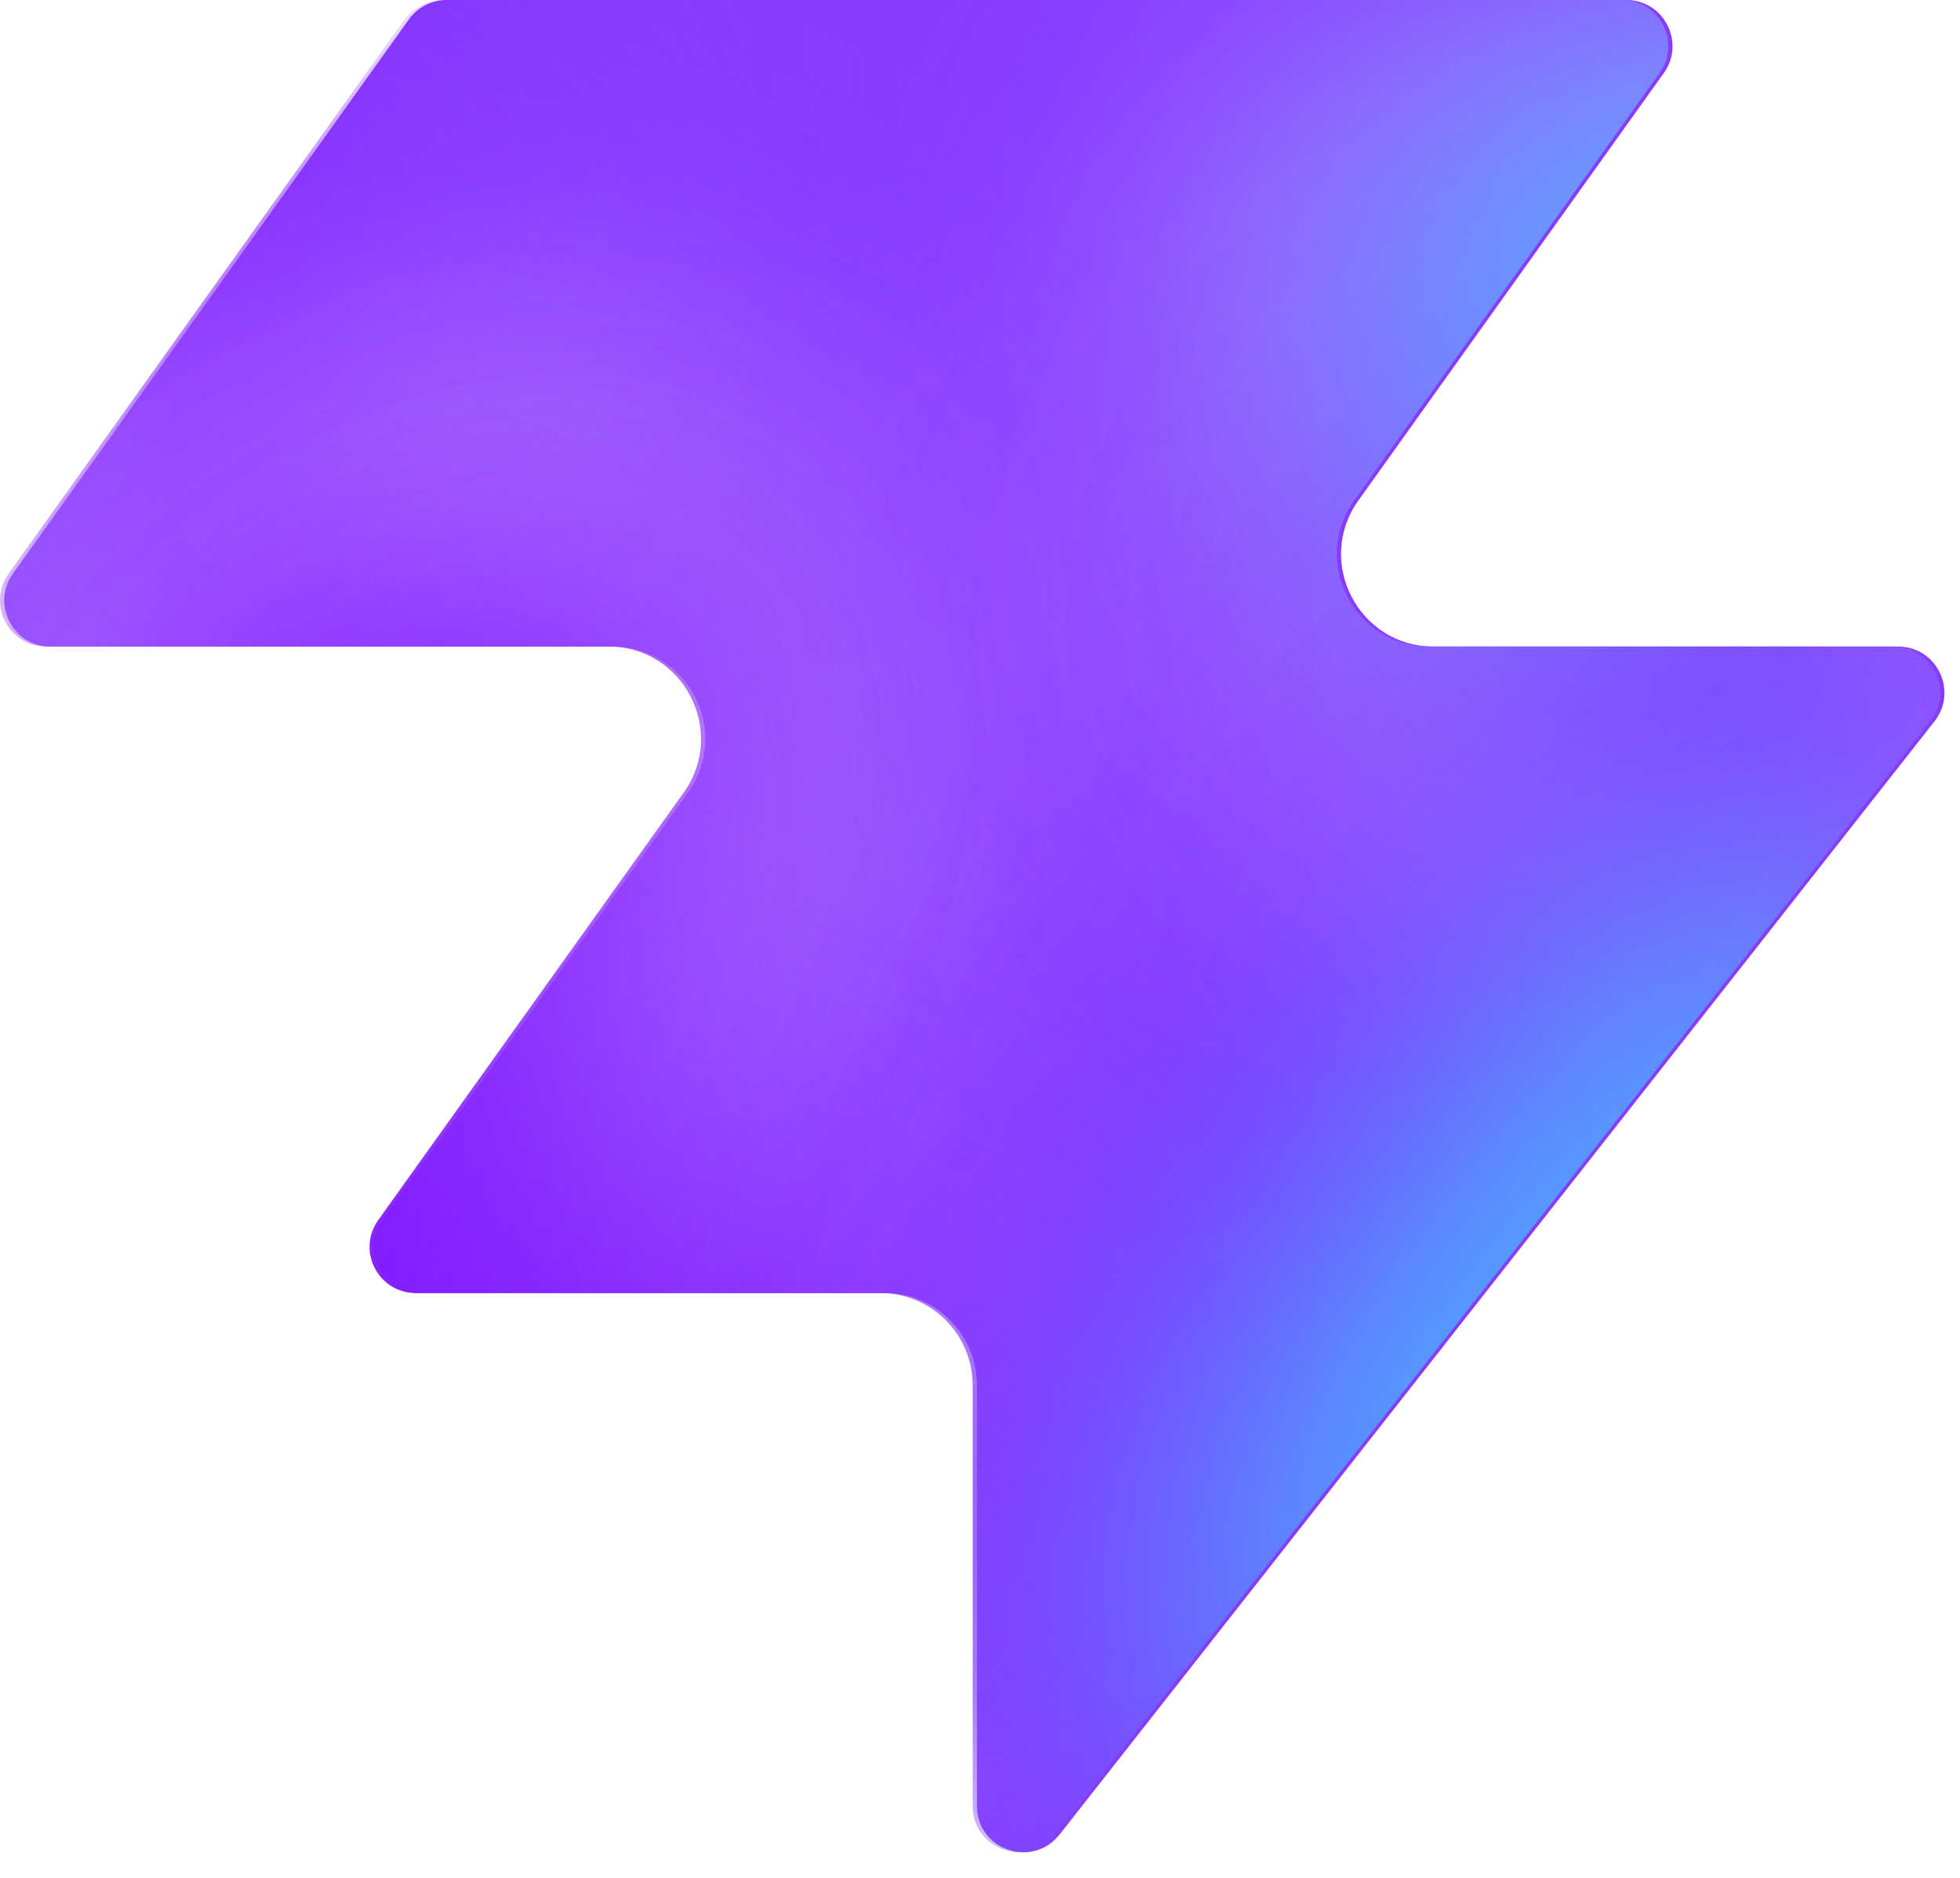
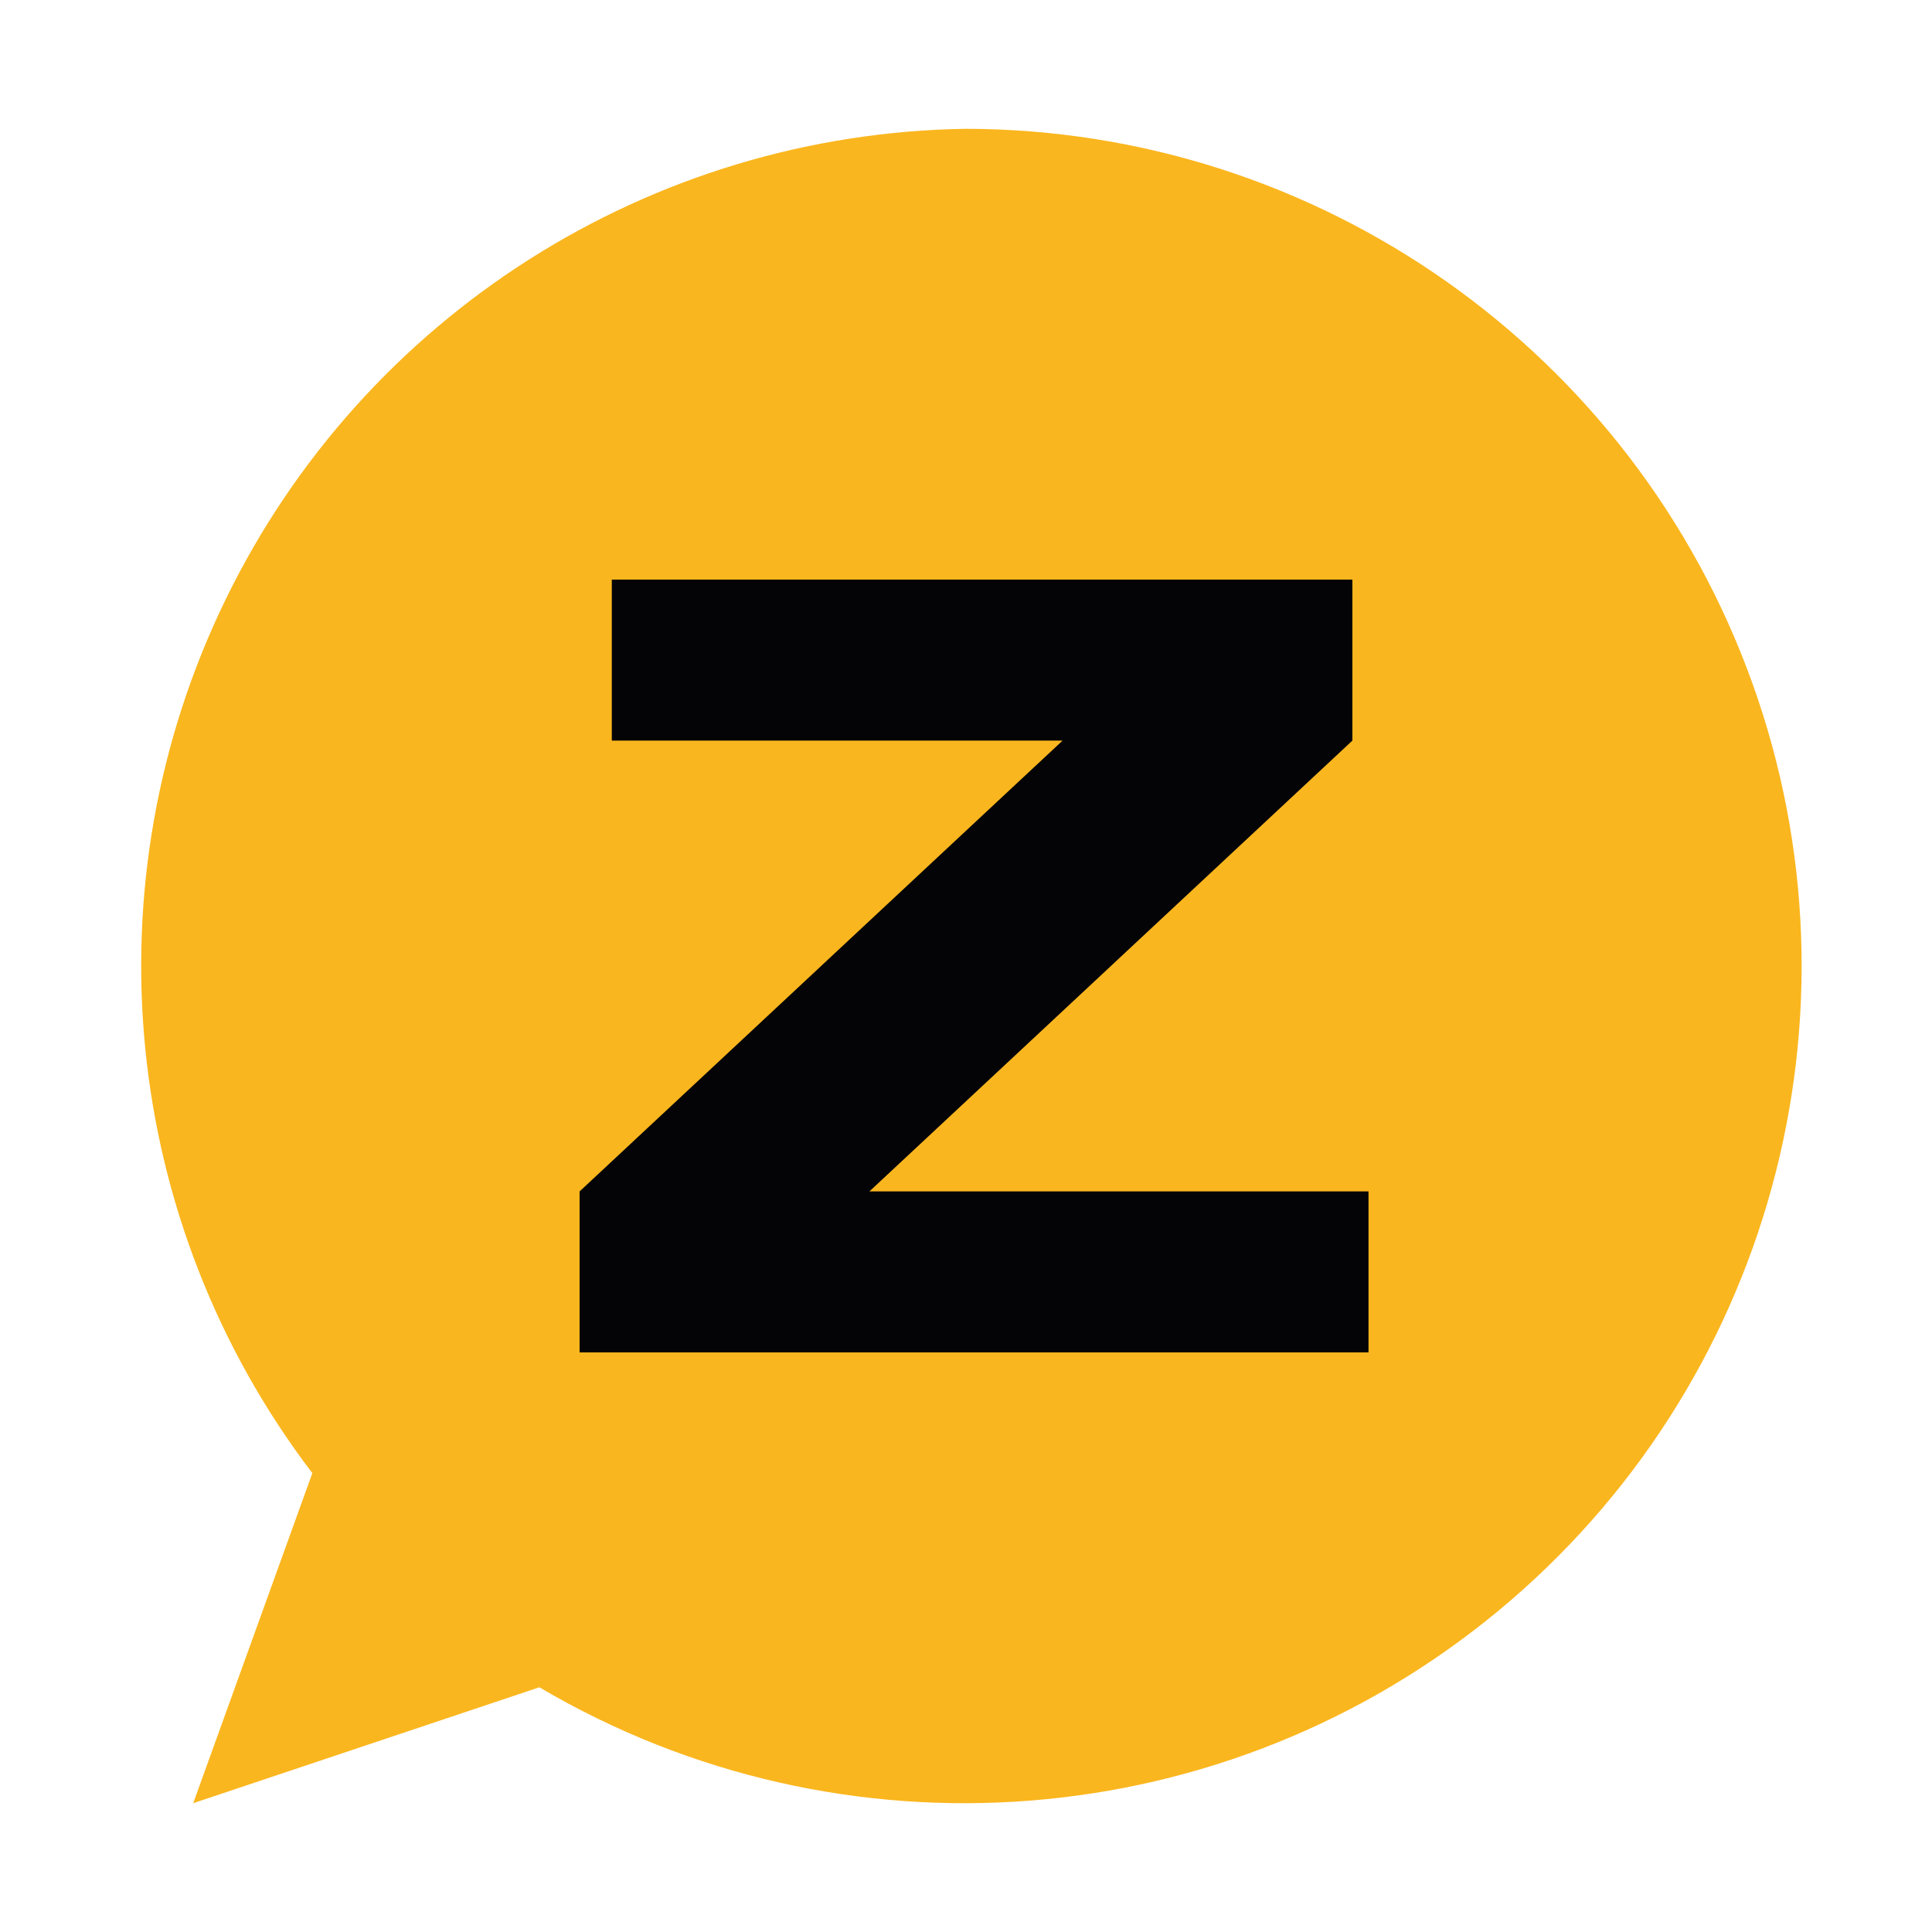
- <svg xmlns="http://www.w3.org/2000/svg" width="48" height="46" fill="none" viewBox="0 0 48 46">
-   <path fill="#863bff" d="M25.946 44.938c-.664.845-2.021.375-2.021-.698V33.937a2.26 2.26 0 0 0-2.262-2.262H10.287c-.92 0-1.456-1.04-.92-1.788l7.48-10.471c1.07-1.497 0-3.578-1.842-3.578H1.237c-.92 0-1.456-1.04-.92-1.788L10.013.474c.214-.297.556-.474.92-.474h28.894c.92 0 1.456 1.04.92 1.788l-7.48 10.471c-1.07 1.498 0 3.579 1.842 3.579h11.377c.943 0 1.473 1.088.89 1.83L25.947 44.94z" style="fill:#863bff;fill:color(display-p3 .525 .23 1);fill-opacity:1" />
-   <mask id="a" width="48" height="46" x="0" y="0" maskUnits="userSpaceOnUse" style="mask-type:alpha">
-     <path fill="#000" d="M25.842 44.938c-.664.844-2.021.375-2.021-.698V33.937a2.26 2.26 0 0 0-2.262-2.262H10.183c-.92 0-1.456-1.04-.92-1.788l7.48-10.471c1.07-1.498 0-3.579-1.842-3.579H1.133c-.92 0-1.456-1.04-.92-1.787L9.91.473c.214-.297.556-.474.92-.474h28.894c.92 0 1.456 1.04.92 1.788l-7.48 10.471c-1.07 1.498 0 3.578 1.842 3.578h11.377c.943 0 1.473 1.088.89 1.832L25.843 44.94z" style="fill:#000;fill-opacity:1" />
-   </mask>
-   <g mask="url(#a)">
-     <g filter="url(#b)">
-       <ellipse cx="5.508" cy="14.704" fill="#ede6ff" rx="5.508" ry="14.704" style="fill:#ede6ff;fill:color(display-p3 .927 .903 1);fill-opacity:1" transform="matrix(.00324 1 1 -.00324 -4.47 31.516)" />
-     </g>
-     <g filter="url(#c)">
-       <ellipse cx="10.399" cy="29.851" fill="#ede6ff" rx="10.399" ry="29.851" style="fill:#ede6ff;fill:color(display-p3 .927 .903 1);fill-opacity:1" transform="matrix(.00324 1 1 -.00324 -39.328 7.883)" />
-     </g>
-     <g filter="url(#d)">
-       <ellipse cx="5.508" cy="30.487" fill="#7e14ff" rx="5.508" ry="30.487" style="fill:#7e14ff;fill:color(display-p3 .492 .077 1);fill-opacity:1" transform="rotate(89.814 -25.913 -14.639)scale(1 -1)" />
-     </g>
-     <g filter="url(#e)">
-       <ellipse cx="5.508" cy="30.599" fill="#7e14ff" rx="5.508" ry="30.599" style="fill:#7e14ff;fill:color(display-p3 .492 .077 1);fill-opacity:1" transform="rotate(89.814 -32.644 -3.334)scale(1 -1)" />
-     </g>
-     <g filter="url(#f)">
-       <ellipse cx="5.508" cy="30.599" fill="#7e14ff" rx="5.508" ry="30.599" style="fill:#7e14ff;fill:color(display-p3 .492 .077 1);fill-opacity:1" transform="matrix(.00324 1 1 -.00324 -34.34 30.47)" />
-     </g>
-     <g filter="url(#g)">
-       <ellipse cx="14.072" cy="22.078" fill="#ede6ff" rx="14.072" ry="22.078" style="fill:#ede6ff;fill:color(display-p3 .927 .903 1);fill-opacity:1" transform="rotate(93.35 24.506 48.493)scale(-1 1)" />
-     </g>
-     <g filter="url(#h)">
-       <ellipse cx="3.47" cy="21.501" fill="#7e14ff" rx="3.47" ry="21.501" style="fill:#7e14ff;fill:color(display-p3 .492 .077 1);fill-opacity:1" transform="rotate(89.009 28.708 47.59)scale(-1 1)" />
-     </g>
-     <g filter="url(#i)">
-       <ellipse cx="3.47" cy="21.501" fill="#7e14ff" rx="3.47" ry="21.501" style="fill:#7e14ff;fill:color(display-p3 .492 .077 1);fill-opacity:1" transform="rotate(89.009 28.708 47.59)scale(-1 1)" />
-     </g>
-     <g filter="url(#j)">
-       <ellipse cx=".387" cy="8.972" fill="#7e14ff" rx="4.407" ry="29.108" style="fill:#7e14ff;fill:color(display-p3 .492 .077 1);fill-opacity:1" transform="rotate(39.51 .387 8.972)" />
-     </g>
-     <g filter="url(#k)">
-       <ellipse cx="47.523" cy="-6.092" fill="#7e14ff" rx="4.407" ry="29.108" style="fill:#7e14ff;fill:color(display-p3 .492 .077 1);fill-opacity:1" transform="rotate(37.892 47.523 -6.092)" />
-     </g>
-     <g filter="url(#l)">
-       <ellipse cx="41.412" cy="6.333" fill="#47bfff" rx="5.971" ry="9.665" style="fill:#47bfff;fill:color(display-p3 .28 .748 1);fill-opacity:1" transform="rotate(37.892 41.412 6.333)" />
-     </g>
-     <g filter="url(#m)">
-       <ellipse cx="-1.879" cy="38.332" fill="#7e14ff" rx="4.407" ry="29.108" style="fill:#7e14ff;fill:color(display-p3 .492 .077 1);fill-opacity:1" transform="rotate(37.892 -1.88 38.332)" />
-     </g>
-     <g filter="url(#n)">
-       <ellipse cx="-1.879" cy="38.332" fill="#7e14ff" rx="4.407" ry="29.108" style="fill:#7e14ff;fill:color(display-p3 .492 .077 1);fill-opacity:1" transform="rotate(37.892 -1.88 38.332)" />
-     </g>
-     <g filter="url(#o)">
-       <ellipse cx="35.651" cy="29.907" fill="#7e14ff" rx="4.407" ry="29.108" style="fill:#7e14ff;fill:color(display-p3 .492 .077 1);fill-opacity:1" transform="rotate(37.892 35.651 29.907)" />
-     </g>
-     <g filter="url(#p)">
-       <ellipse cx="38.418" cy="32.4" fill="#47bfff" rx="5.971" ry="15.297" style="fill:#47bfff;fill:color(display-p3 .28 .748 1);fill-opacity:1" transform="rotate(37.892 38.418 32.4)" />
-     </g>
-   </g>
-   <defs>
-     <filter id="b" width="60.045" height="41.654" x="-19.77" y="16.149" color-interpolation-filters="sRGB" filterUnits="userSpaceOnUse">
-       <feFlood flood-opacity="0" result="BackgroundImageFix" />
-       <feBlend in="SourceGraphic" in2="BackgroundImageFix" result="shape" />
-       <feGaussianBlur result="effect1_foregroundBlur_2002_17158" stdDeviation="7.659" />
-     </filter>
-     <filter id="c" width="90.34" height="51.437" x="-54.613" y="-7.533" color-interpolation-filters="sRGB" filterUnits="userSpaceOnUse">
-       <feFlood flood-opacity="0" result="BackgroundImageFix" />
-       <feBlend in="SourceGraphic" in2="BackgroundImageFix" result="shape" />
-       <feGaussianBlur result="effect1_foregroundBlur_2002_17158" stdDeviation="7.659" />
-     </filter>
-     <filter id="d" width="79.355" height="29.4" x="-49.64" y="2.03" color-interpolation-filters="sRGB" filterUnits="userSpaceOnUse">
-       <feFlood flood-opacity="0" result="BackgroundImageFix" />
-       <feBlend in="SourceGraphic" in2="BackgroundImageFix" result="shape" />
-       <feGaussianBlur result="effect1_foregroundBlur_2002_17158" stdDeviation="4.596" />
-     </filter>
-     <filter id="e" width="79.579" height="29.4" x="-45.045" y="20.029" color-interpolation-filters="sRGB" filterUnits="userSpaceOnUse">
-       <feFlood flood-opacity="0" result="BackgroundImageFix" />
-       <feBlend in="SourceGraphic" in2="BackgroundImageFix" result="shape" />
-       <feGaussianBlur result="effect1_foregroundBlur_2002_17158" stdDeviation="4.596" />
-     </filter>
-     <filter id="f" width="79.579" height="29.4" x="-43.513" y="21.178" color-interpolation-filters="sRGB" filterUnits="userSpaceOnUse">
-       <feFlood flood-opacity="0" result="BackgroundImageFix" />
-       <feBlend in="SourceGraphic" in2="BackgroundImageFix" result="shape" />
-       <feGaussianBlur result="effect1_foregroundBlur_2002_17158" stdDeviation="4.596" />
-     </filter>
-     <filter id="g" width="74.749" height="58.852" x="15.756" y="-17.901" color-interpolation-filters="sRGB" filterUnits="userSpaceOnUse">
-       <feFlood flood-opacity="0" result="BackgroundImageFix" />
-       <feBlend in="SourceGraphic" in2="BackgroundImageFix" result="shape" />
-       <feGaussianBlur result="effect1_foregroundBlur_2002_17158" stdDeviation="7.659" />
-     </filter>
-     <filter id="h" width="61.377" height="25.362" x="23.548" y="2.284" color-interpolation-filters="sRGB" filterUnits="userSpaceOnUse">
-       <feFlood flood-opacity="0" result="BackgroundImageFix" />
-       <feBlend in="SourceGraphic" in2="BackgroundImageFix" result="shape" />
-       <feGaussianBlur result="effect1_foregroundBlur_2002_17158" stdDeviation="4.596" />
-     </filter>
-     <filter id="i" width="61.377" height="25.362" x="23.548" y="2.284" color-interpolation-filters="sRGB" filterUnits="userSpaceOnUse">
-       <feFlood flood-opacity="0" result="BackgroundImageFix" />
-       <feBlend in="SourceGraphic" in2="BackgroundImageFix" result="shape" />
-       <feGaussianBlur result="effect1_foregroundBlur_2002_17158" stdDeviation="4.596" />
-     </filter>
-     <filter id="j" width="56.045" height="63.649" x="-27.636" y="-22.853" color-interpolation-filters="sRGB" filterUnits="userSpaceOnUse">
-       <feFlood flood-opacity="0" result="BackgroundImageFix" />
-       <feBlend in="SourceGraphic" in2="BackgroundImageFix" result="shape" />
-       <feGaussianBlur result="effect1_foregroundBlur_2002_17158" stdDeviation="4.596" />
-     </filter>
-     <filter id="k" width="54.814" height="64.646" x="20.116" y="-38.415" color-interpolation-filters="sRGB" filterUnits="userSpaceOnUse">
-       <feFlood flood-opacity="0" result="BackgroundImageFix" />
-       <feBlend in="SourceGraphic" in2="BackgroundImageFix" result="shape" />
-       <feGaussianBlur result="effect1_foregroundBlur_2002_17158" stdDeviation="4.596" />
-     </filter>
-     <filter id="l" width="33.541" height="35.313" x="24.641" y="-11.323" color-interpolation-filters="sRGB" filterUnits="userSpaceOnUse">
-       <feFlood flood-opacity="0" result="BackgroundImageFix" />
-       <feBlend in="SourceGraphic" in2="BackgroundImageFix" result="shape" />
-       <feGaussianBlur result="effect1_foregroundBlur_2002_17158" stdDeviation="4.596" />
-     </filter>
-     <filter id="m" width="54.814" height="64.646" x="-29.286" y="6.009" color-interpolation-filters="sRGB" filterUnits="userSpaceOnUse">
-       <feFlood flood-opacity="0" result="BackgroundImageFix" />
-       <feBlend in="SourceGraphic" in2="BackgroundImageFix" result="shape" />
-       <feGaussianBlur result="effect1_foregroundBlur_2002_17158" stdDeviation="4.596" />
-     </filter>
-     <filter id="n" width="54.814" height="64.646" x="-29.286" y="6.009" color-interpolation-filters="sRGB" filterUnits="userSpaceOnUse">
-       <feFlood flood-opacity="0" result="BackgroundImageFix" />
-       <feBlend in="SourceGraphic" in2="BackgroundImageFix" result="shape" />
-       <feGaussianBlur result="effect1_foregroundBlur_2002_17158" stdDeviation="4.596" />
-     </filter>
-     <filter id="o" width="54.814" height="64.646" x="8.244" y="-2.416" color-interpolation-filters="sRGB" filterUnits="userSpaceOnUse">
-       <feFlood flood-opacity="0" result="BackgroundImageFix" />
-       <feBlend in="SourceGraphic" in2="BackgroundImageFix" result="shape" />
-       <feGaussianBlur result="effect1_foregroundBlur_2002_17158" stdDeviation="4.596" />
-     </filter>
-     <filter id="p" width="39.409" height="43.623" x="18.713" y="10.588" color-interpolation-filters="sRGB" filterUnits="userSpaceOnUse">
-       <feFlood flood-opacity="0" result="BackgroundImageFix" />
-       <feBlend in="SourceGraphic" in2="BackgroundImageFix" result="shape" />
-       <feGaussianBlur result="effect1_foregroundBlur_2002_17158" stdDeviation="4.596" />
-     </filter>
-   </defs>
+ <svg xmlns="http://www.w3.org/2000/svg" viewBox="0 0 120 120" role="img" aria-label="Zenith">
+   <path d="M60 8a52 52 0 1 1-26.5 96.8L12 112l7.4-20.5A52 52 0 0 1 60 8z" fill="#FAB61E" />
+   <path d="M38 36h46v10L54 74h31v10H36V74l30-28H38z" fill="#040406" />
</svg>
